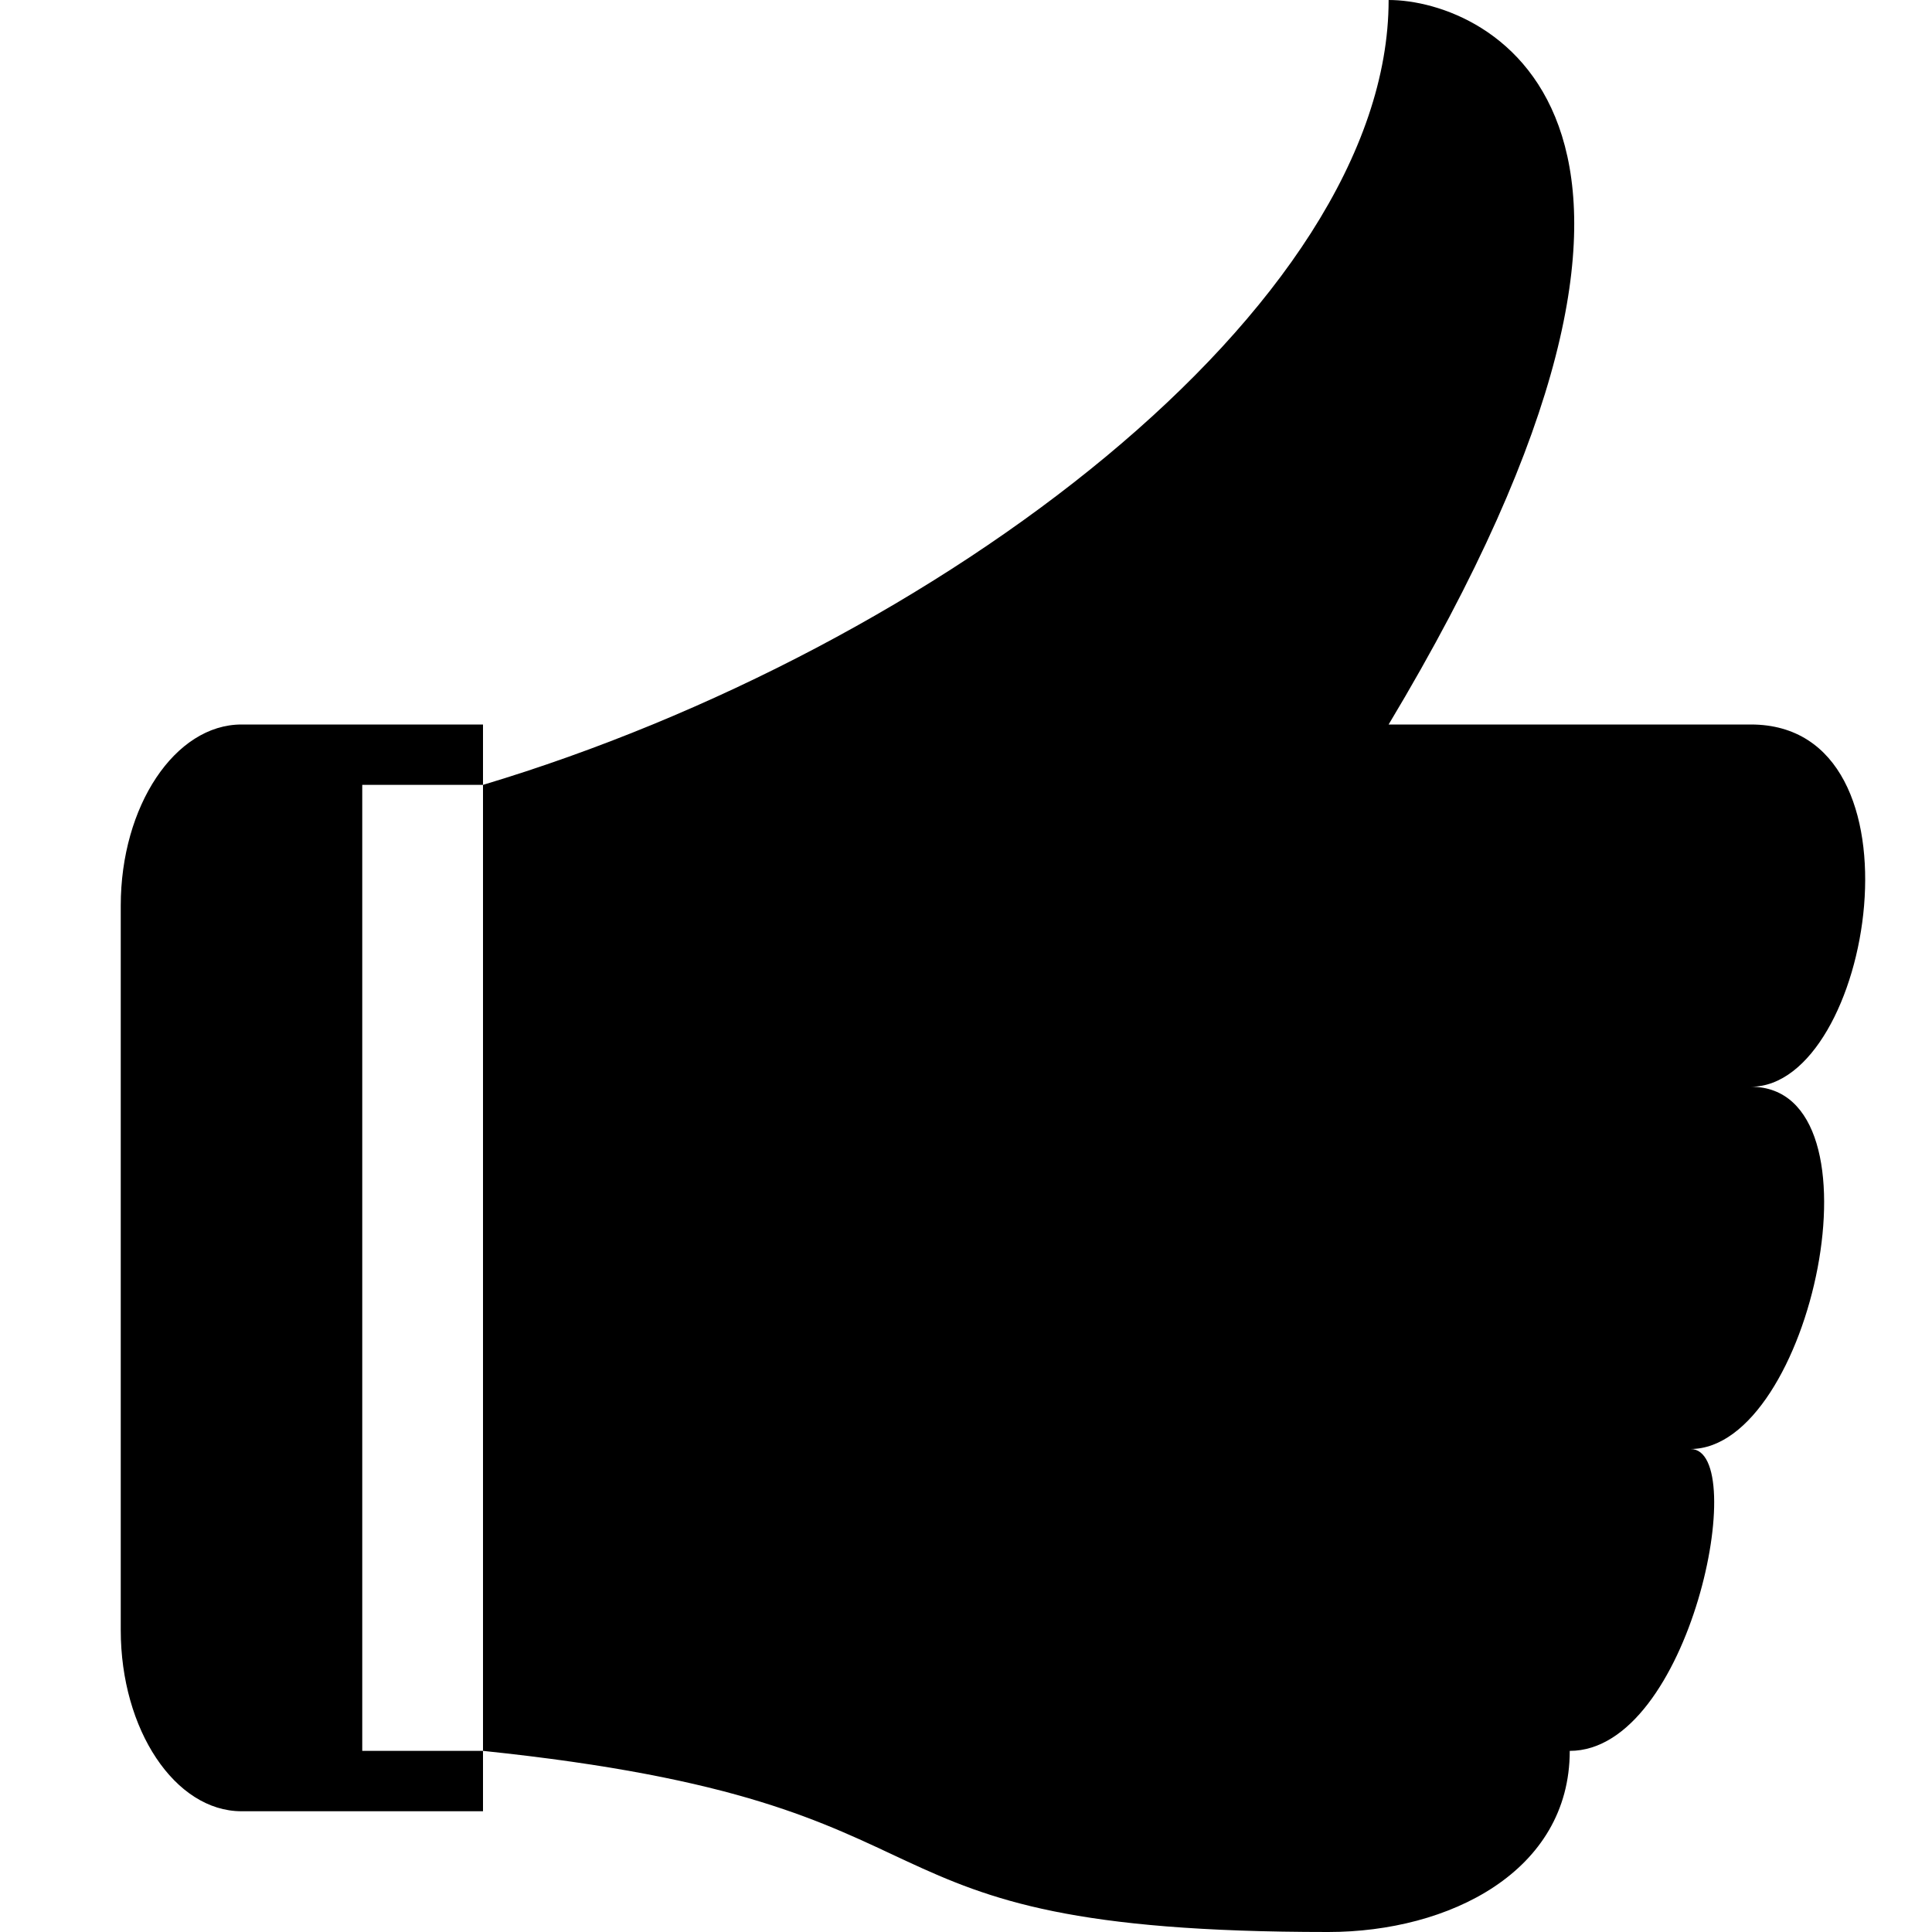
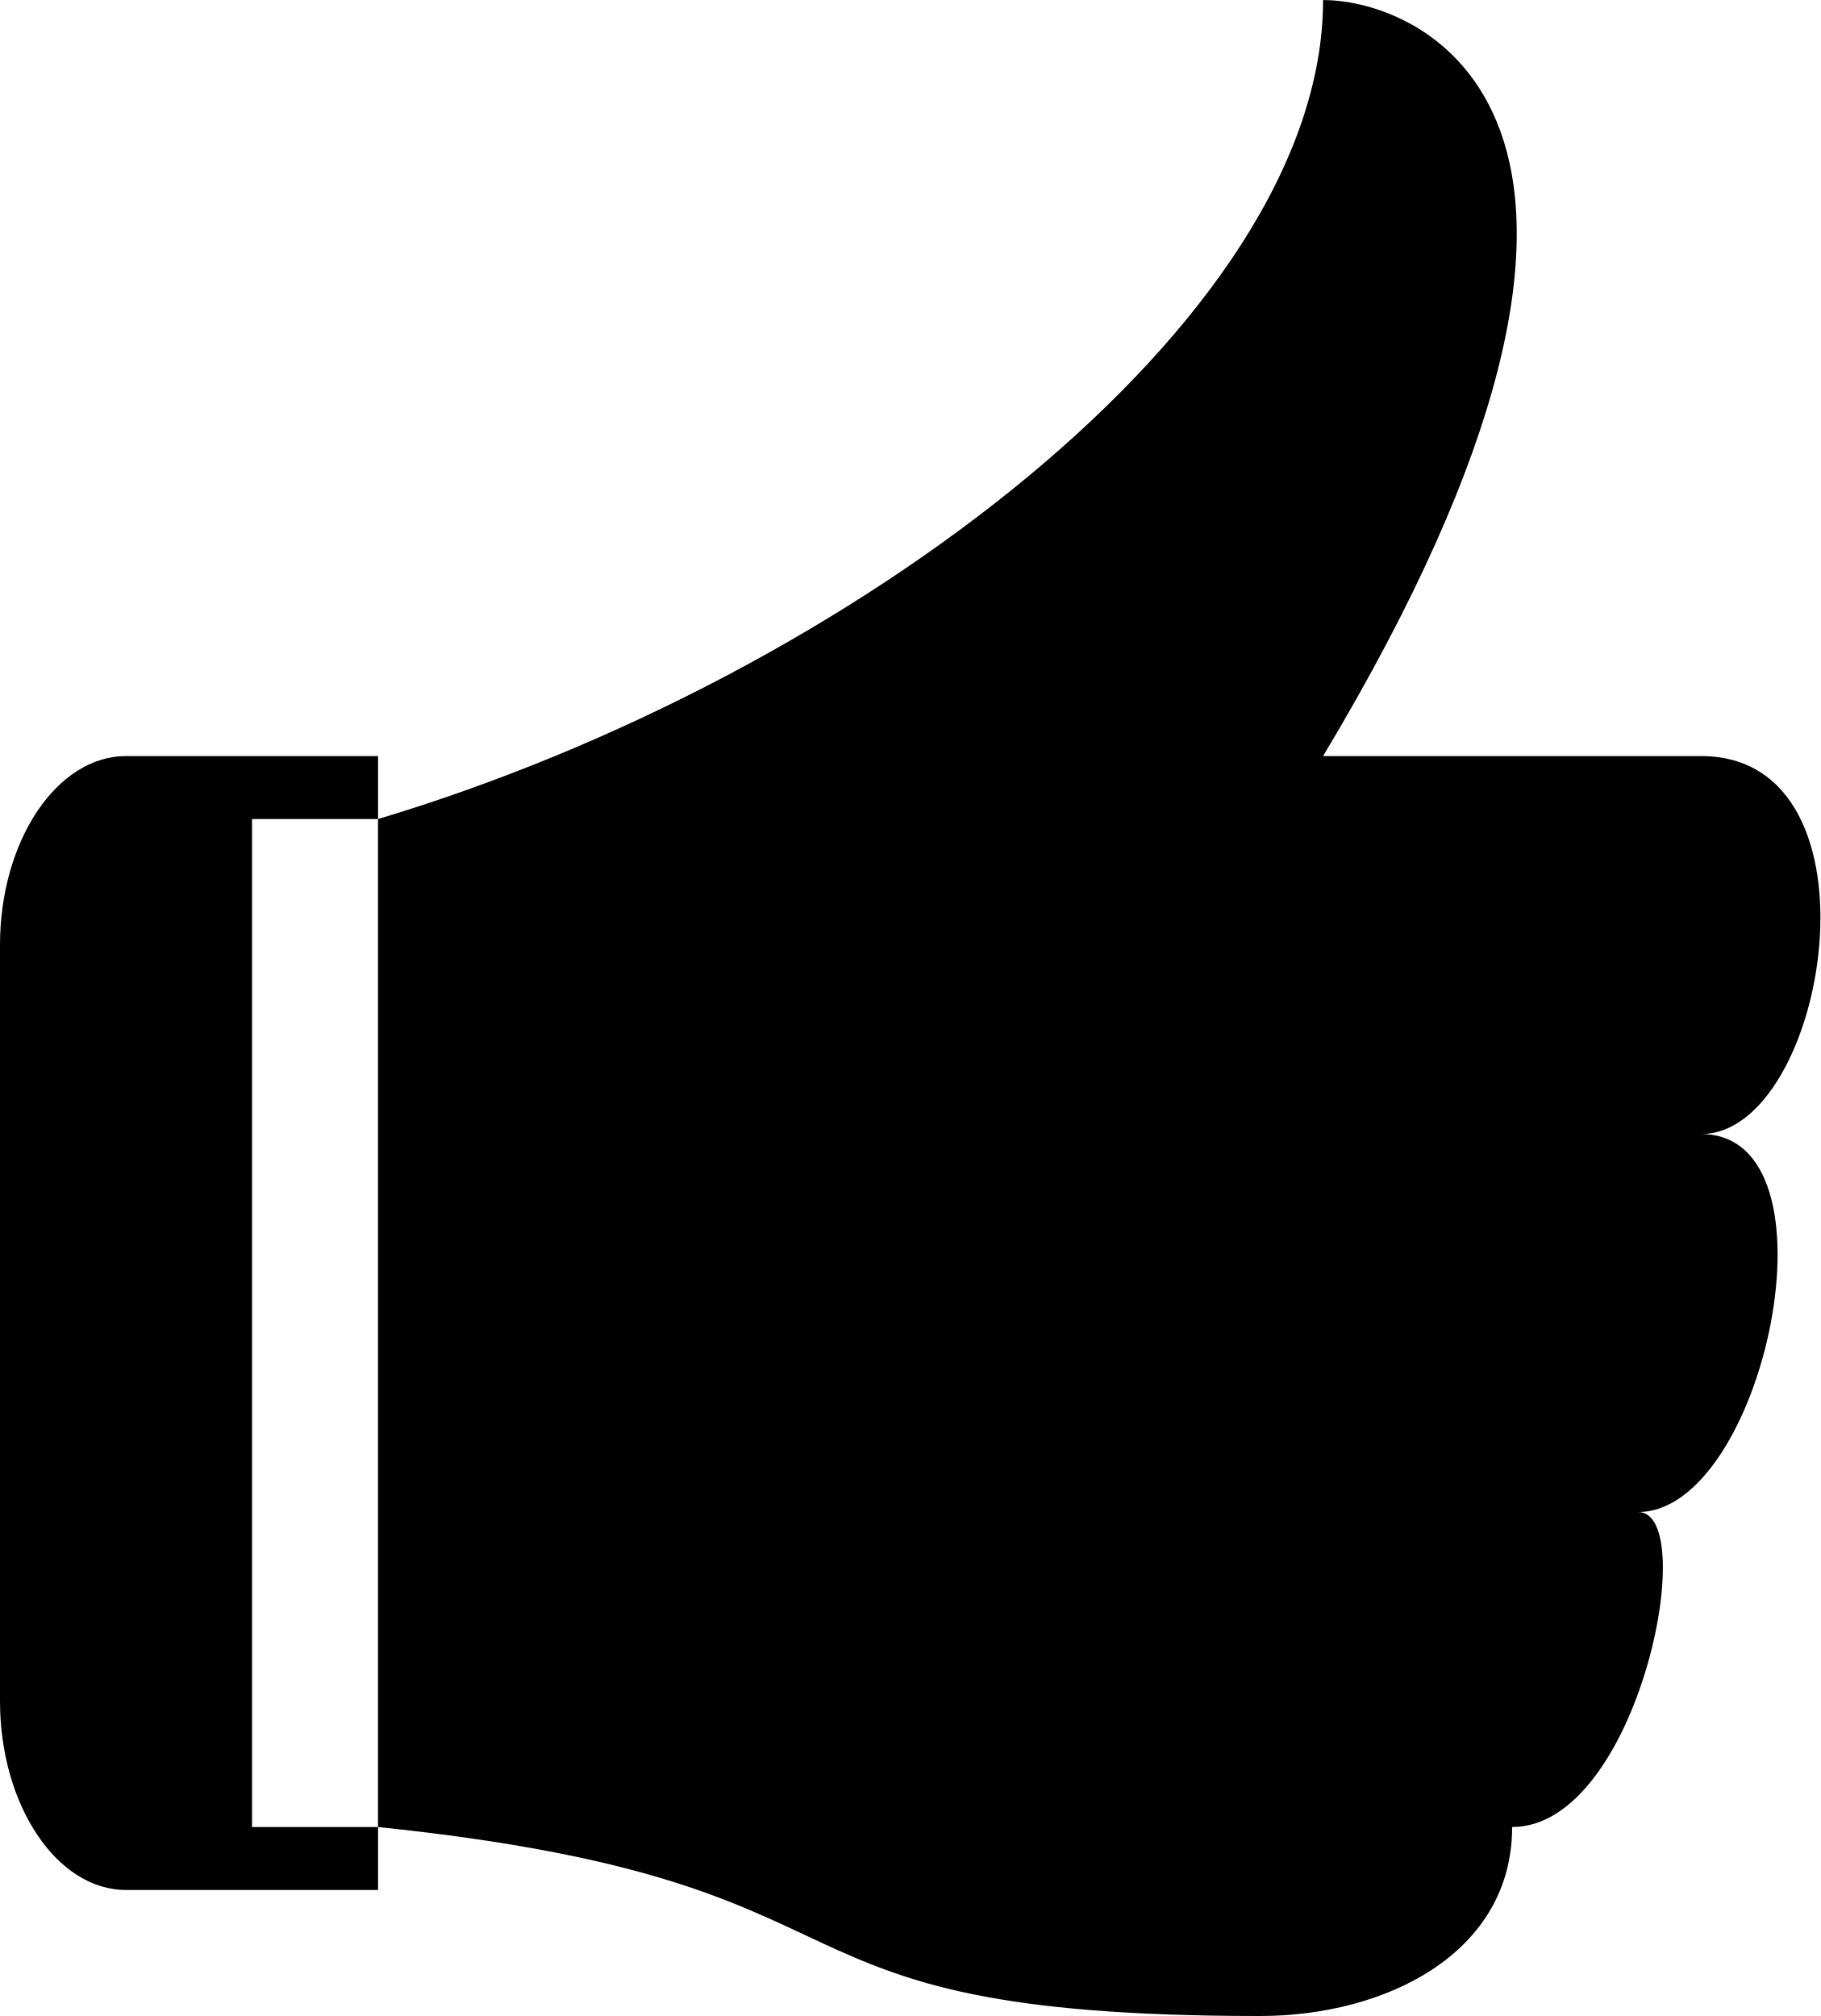
- <svg xmlns="http://www.w3.org/2000/svg" version="1.1" id="Capa_1" x="0px" y="0px" width="512px" height="512px" viewBox="0 0 512 512" enable-background="new 0 0 512 512" xml:space="preserve">
-   <path d="M464,288c36.5,0,16,96-16,96c16,0,0,80-32,80c0,32-32,48-64,48c-135.176,0-87.632-33.825-224-48V208  C248.461,171.866,368,81.288,368,0c26.5,0,96,32,0,192c0,0,80,0,96,0C512,192,496,288,464,288z M96,208v256h32v16H64  c-17.6,0-32-21.6-32-48V240c0-26.4,14.4-48,32-48h64v16H96z" />
+ <svg xmlns="http://www.w3.org/2000/svg" version="1.1" id="Capa_1" x="0px" y="0px" width="27.951px" height="30.957px" viewBox="0 0 27.951 30.957" enable-background="new 0 0 27.951 30.957" xml:space="preserve">
+   <path d="M26.12,17.414c2.207,0,0.967,5.804-0.967,5.804c0.967,0,0,4.837-1.935,4.837c0,1.935-1.935,2.902-3.87,2.902  c-8.173,0-5.298-2.045-13.544-2.902V12.577c7.284-2.185,14.511-7.661,14.511-12.576c1.602,0,5.804,1.935,0,11.609  c0,0,4.837,0,5.804,0C29.022,11.61,28.055,17.414,26.12,17.414z M3.87,12.577v15.478h1.935v0.967h-3.87  C0.871,29.022,0,27.716,0,26.12V14.512c0-1.596,0.871-2.902,1.935-2.902h3.87v0.967C5.805,12.577,3.87,12.577,3.87,12.577z" />
</svg>
